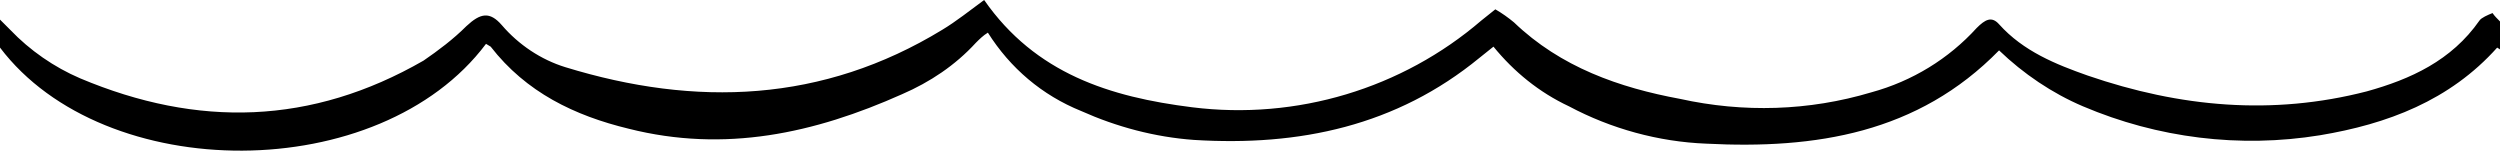
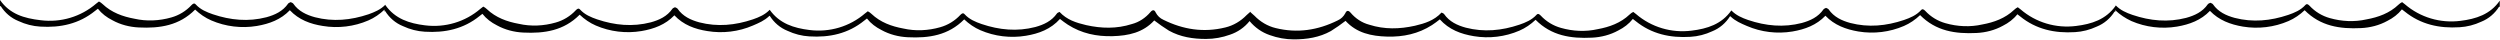
- <svg xmlns="http://www.w3.org/2000/svg" version="1.1" id="Layer_1" x="0px" y="0px" viewBox="0 0 268 16.2" style="enable-background:new 0 0 268 16.2;" xml:space="preserve">
-   <g>
-     <path d="M267.2,1.4c-0.5,0.2-1.2,0.5-1.4,0.8c-3,4.3-7.4,6.3-12.1,7.6c-10.1,2.6-20,1.7-29.9-1.7c-3.4-1.2-6.9-2.6-9.5-5.5   c-0.8-0.9-1.5-0.5-2.4,0.4c-3,3.3-6.9,5.7-11.3,6.9c-6.7,2-13.7,2.2-20.5,0.7c-6.5-1.2-12.8-3.4-17.8-8.2c-0.6-0.5-1.3-1-2-1.4   l-1.5,1.2c-8.5,7.3-19.8,10.7-31,9.3C119,10.4,111,7.9,105.5,0c-1.5,1.1-3,2.3-4.5,3.2c-12.8,7.8-26.4,8.3-40.4,4   c-2.6-0.8-5-2.4-6.8-4.5c-1.3-1.5-2.3-1.3-3.8,0.1c-1.4,1.4-3,2.6-4.6,3.7c-12,6.9-24.2,7.2-36.8,1.9c-2.8-1.2-5.4-3-7.5-5.2   C0.7,2.8,0.3,2.4,0,2.1v3c11.2,14.8,40.7,14.8,52.1-0.4L52.6,5c3.8,4.9,9,7.4,14.8,8.8c10.3,2.6,19.9,0.5,29.3-3.7   c3-1.3,5.7-3.1,7.9-5.5c0.4-0.4,0.8-0.8,1.3-1.1c2.4,3.8,5.8,6.7,10,8.4c3.8,1.7,7.9,2.8,12.1,3.1c11.3,0.7,21.7-1.5,30.6-8.8   l1.5-1.2c2.2,2.7,4.9,4.9,8.1,6.4c4.5,2.4,9.6,3.8,14.7,4c11.7,0.6,22.7-1.1,31.4-10c2.6,2.5,5.7,4.6,9,6c8,3.4,16.8,4.5,25.4,3.1   c7.2-1.2,13.9-3.7,19-9.4c0.1,0.1,0.2,0.1,0.3,0.2V2.3C267.7,2,267.4,1.7,267.2,1.4z" />
-   </g>
+ <svg xmlns="http://www.w3.org/2000/svg" version="1.1" id="Layer_1" x="0px" y="0px" viewBox="0 0 1174.8 18.6" style="enable-background:new 0 0 1174.8 18.6;" xml:space="preserve">
+   <path d="M1156.2,9.8c-9.4,1.2-18.9-1.6-26.1-7.8l-1.3-1c-0.6,0.3-1.2,0.7-1.7,1.2c-4.2,4-9.5,5.9-15,6.9c-5.7,1.3-11.7,1-17.3-0.6  c-3.6-1-6.9-3-9.5-5.8c-0.7-0.7-1.3-1.1-2-0.3c-2.2,2.4-5.1,3.6-8,4.6c-8.3,2.8-16.7,3.6-25.2,1.4c-4-1.1-7.7-2.8-10.2-6.4  c-0.2-0.3-0.8-0.5-1.2-0.7c0,0,0,0,0,0c0,0,0,0,0,0c-0.4,0.2-1,0.4-1.2,0.7c-2.5,3.6-6.2,5.3-10.2,6.4c-8.5,2.2-16.9,1.4-25.2-1.4  c-2.9-1-5.7-2.2-7.9-4.5v0.2c-4.6,6.5-11.3,8.6-18.6,9.5c-9.4,1.2-18.9-1.6-26.1-7.8l-1.3-1c-0.6,0.3-1.2,0.7-1.7,1.2  c-4.2,4-9.5,5.9-15,6.9c-5.7,1.3-11.7,1-17.3-0.6c-3.6-1-6.9-3-9.5-5.8c-0.7-0.7-1.3-1.1-2-0.3c-2.2,2.4-5.1,3.6-8,4.6  c-8.3,2.8-16.7,3.6-25.2,1.4c-4-1.1-7.7-2.8-10.2-6.4c-0.2-0.3-0.8-0.5-1.2-0.7c0,0,0,0,0,0c0,0,0,0,0,0c-0.4,0.2-1,0.4-1.2,0.7  c-2.5,3.6-6.2,5.3-10.2,6.4c-8.5,2.2-16.9,1.4-25.2-1.4c-2.9-1-5.7-2.2-7.9-4.5v0c0,0,0,0,0,0c0,0,0,0,0,0v0  c-4.6,6.5-11.3,8.6-18.7,9.5c-9.4,1.2-18.9-1.6-26.1-7.8l-1.3-1c-0.6,0.3-1.2,0.7-1.7,1.2c-4.2,4-9.5,5.9-15,6.9  c-5.7,1.3-11.7,1-17.3-0.6c-3.6-1-6.9-3-9.5-5.8c-0.7-0.7-1.3-1.1-2-0.3c-2.2,2.4-5.1,3.6-8,4.6c-8.3,2.8-16.7,3.6-25.2,1.4  c-4-1.1-7.7-2.8-10.2-6.4c-0.2-0.3-0.8-0.5-1.2-0.7c-3.4,3.7-7.8,5.1-12.5,6.2c-7.2,1.6-14.3,1.8-21.5-0.5c-3.4-0.9-6.4-2.9-8.7-5.6  c-1-1.2-1.9-1.2-2.5,0.2c-0.8,1.5-2,2.7-3.6,3.4c-9.3,4.6-18.9,6.1-29.1,3.6c-3.8-0.9-7.3-3-10-5.8l-1.8-1.6c0-0.1-0.1-0.2-0.1-0.3  l-1.8,1.6c-2.7,2.8-6.2,4.9-10,5.8c-10.2,2.5-19.8,1-29.1-3.6c-1.6-0.7-2.8-1.9-3.6-3.4c-0.6-1.4-1.5-1.4-2.5-0.2  c-2.3,2.7-5.3,4.7-8.7,5.6c-7.2,2.3-14.3,2.1-21.5,0.5c-4.7-1.1-9.1-2.5-12.5-6.2c-0.4,0.2-1,0.4-1.2,0.7c-2.5,3.6-6.2,5.3-10.2,6.4  c-8.5,2.2-16.9,1.4-25.2-1.4c-2.9-1-5.8-2.2-8-4.6c-0.7-0.8-1.3-0.4-2,0.3c-2.6,2.8-5.9,4.8-9.5,5.8c-5.6,1.6-11.6,1.9-17.3,0.6  c-5.5-1-10.8-2.9-15-6.9c-0.5-0.5-1.1-0.9-1.7-1.2l-1.3,1c-7.2,6.2-16.7,9-26.1,7.8c-7.3-0.9-14.1-3-18.7-9.5v0c0,0,0,0,0,0  c0,0,0,0,0,0v0c-2.2,2.3-5,3.5-7.9,4.5c-8.3,2.8-16.7,3.6-25.2,1.4c-4-1.1-7.7-2.8-10.2-6.4c-0.2-0.3-0.8-0.5-1.2-0.7c0,0,0,0,0,0  c0,0,0,0,0,0c-0.4,0.2-1,0.4-1.2,0.7c-2.5,3.6-6.2,5.3-10.2,6.4c-8.5,2.2-16.9,1.4-25.2-1.4c-2.9-1-5.8-2.2-8-4.6  c-0.7-0.8-1.3-0.4-2,0.3c-2.6,2.8-5.9,4.8-9.5,5.8c-5.6,1.6-11.6,1.9-17.3,0.6c-5.5-1-10.8-2.9-15-6.9c-0.5-0.5-1.1-0.9-1.7-1.2  l-1.3,1c-7.2,6.2-16.7,9-26.1,7.8c-7.3-0.9-14-3-18.6-9.5V2.2c-2.2,2.3-5.1,3.5-7.9,4.5c-8.3,2.8-16.7,3.6-25.2,1.4  c-4-1.1-7.7-2.8-10.2-6.4c-0.2-0.3-0.8-0.5-1.2-0.7c0,0,0,0,0,0c0,0,0,0,0,0c-0.4,0.2-1,0.4-1.2,0.7c-2.5,3.6-6.2,5.3-10.2,6.4  c-8.5,2.2-16.9,1.4-25.2-1.4c-2.9-1-5.8-2.2-8-4.6c-0.7-0.8-1.3-0.4-2,0.3c-2.6,2.8-5.9,4.8-9.5,5.8c-5.6,1.6-11.6,1.9-17.3,0.6  c-5.5-1-10.8-2.9-15-6.9c-0.5-0.5-1.1-0.9-1.7-1.2l-1.3,1c-7.2,6.2-16.7,9-26.1,7.8C11.3,8.6,4.6,6.6,0,0v3C0.1,3,0.2,2.9,0.3,2.8  c2,3.2,4.9,5.7,8.4,7.1c3.2,1.5,6.7,2.4,10.2,2.6c9.5,0.6,18.3-1.3,25.8-7.4l1.3-1c1.8,2.3,4.2,4.1,6.8,5.4  c3.8,2.1,8.1,3.2,12.4,3.4c9.9,0.5,19.1-0.9,26.5-8.4c2.2,2.1,4.8,3.9,7.6,5.1c6.7,2.9,14.2,3.8,21.4,2.6c5.9-1,11.3-3,15.5-7.4  c4.2,4.5,9.7,6.5,15.5,7.4c7.2,1.2,14.7,0.3,21.4-2.6c2.8-1.2,5.4-3,7.6-5.1v0.9c0.1-0.1,0.2-0.1,0.3-0.2c2,3.2,4.9,5.7,8.4,7.1  c3.2,1.5,6.7,2.4,10.2,2.6c9.5,0.6,18.3-1.3,25.8-7.4l1.3-1c1.8,2.3,4.2,4.1,6.8,5.4c3.8,2.1,8.1,3.2,12.4,3.4  c9.9,0.5,19.1-0.9,26.5-8.4c2.2,2.1,4.8,3.9,7.6,5.1c6.7,2.9,14.2,3.8,21.4,2.6c5.9-1,11.3-3,15.5-7.4c4.2,4.5,9.7,6.5,15.5,7.4  c7.2,1.2,14.7,0.3,21.4-2.6c2.8-1.2,5.4-2.3,7.6-4.4c0.1-0.1,0.2-0.1,0.3-0.2c2,3.2,4.9,5.7,8.4,7.1c3.2,1.5,6.7,2.4,10.2,2.6  c9.5,0.6,18.3-1.3,25.8-7.4l1.3-1c1.8,2.3,4.2,4.1,6.8,5.4c3.8,2.1,8.1,3.2,12.4,3.4c9.9,0.5,19.1-0.9,26.5-8.4  c2.2,2.1,4.8,3.9,7.6,5.1c6.7,2.9,14.2,3.8,21.4,2.6c6.1-1,11.7-3.1,16-7.9c1.2,0.9,2.4,1.9,3.7,2.7c6.4,4.1,13.5,5.6,21,5.4  s14.4-1.7,19.6-7.4c2.2,1.7,4.5,3.3,6.9,4.8c5.4,3,11.3,3.9,17.4,3.9c3.9,0,7.7-0.7,11.3-2c3.6-1.2,6.8-3.4,9.2-6.4  c2.5,3,5.7,5.3,9.5,6.6c3.6,1.3,7.4,2,11.3,2c6.1,0,12-0.9,17.4-3.9c2.4-1.5,4.7-3.1,6.9-4.8c5.2,5.7,12.1,7.2,19.6,7.4  s14.6-1.3,21-5.4c1.3-0.8,2.5-1.8,3.7-2.7c4.3,4.8,9.9,6.9,16,7.9c7.2,1.2,14.7,0.3,21.4-2.6c2.8-1.2,5.4-3,7.6-5.1  c7.4,7.5,16.6,8.9,26.5,8.4c4.3-0.2,8.6-1.3,12.4-3.4c2.6-1.3,5-3.1,6.8-5.4l1.3,1c7.5,6.1,16.3,8,25.8,7.4c3.5-0.2,7-1.1,10.2-2.6  c3.5-1.4,6.4-3.9,8.4-7.1c0.1,0.1,0.2,0.1,0.3,0.2c2.2,2.1,4.8,3.2,7.6,4.4c6.7,2.9,14.2,3.8,21.4,2.6c5.9-1,11.3-3,15.5-7.4  c4.2,4.4,9.6,6.4,15.5,7.4c7.2,1.2,14.7,0.3,21.4-2.6c2.8-1.2,5.4-3,7.6-5.1c7.4,7.5,16.6,8.9,26.5,8.4c4.3-0.2,8.6-1.3,12.4-3.4  c2.6-1.3,5-3.1,6.8-5.4l1.3,1c7.5,6.1,16.3,8,25.8,7.4c3.5-0.2,7-1.1,10.2-2.6c3.5-1.4,6.4-3.9,8.4-7.1c0.1,0.1,0.2,0.1,0.3,0.2V4.8  c2.2,2.1,4.8,3.8,7.6,5.1c6.7,2.9,14.2,3.8,21.4,2.6c5.9-1,11.3-3,15.5-7.4c4.2,4.4,9.6,6.4,15.5,7.4c7.2,1.2,14.7,0.3,21.4-2.6  c2.8-1.2,5.4-3,7.6-5.1c7.4,7.5,16.6,8.9,26.5,8.4c4.3-0.2,8.6-1.3,12.4-3.4c2.6-1.3,5-3.1,6.8-5.4l1.3,1c7.5,6.1,16.3,8,25.8,7.4  c3.5-0.2,7-1.1,10.2-2.6c3.5-1.4,6.4-3.9,8.4-7.1c0.1,0.1,0.2,0.1,0.3,0.2v-3C1170.2,6.8,1163.5,8.9,1156.2,9.8z" />
</svg>
